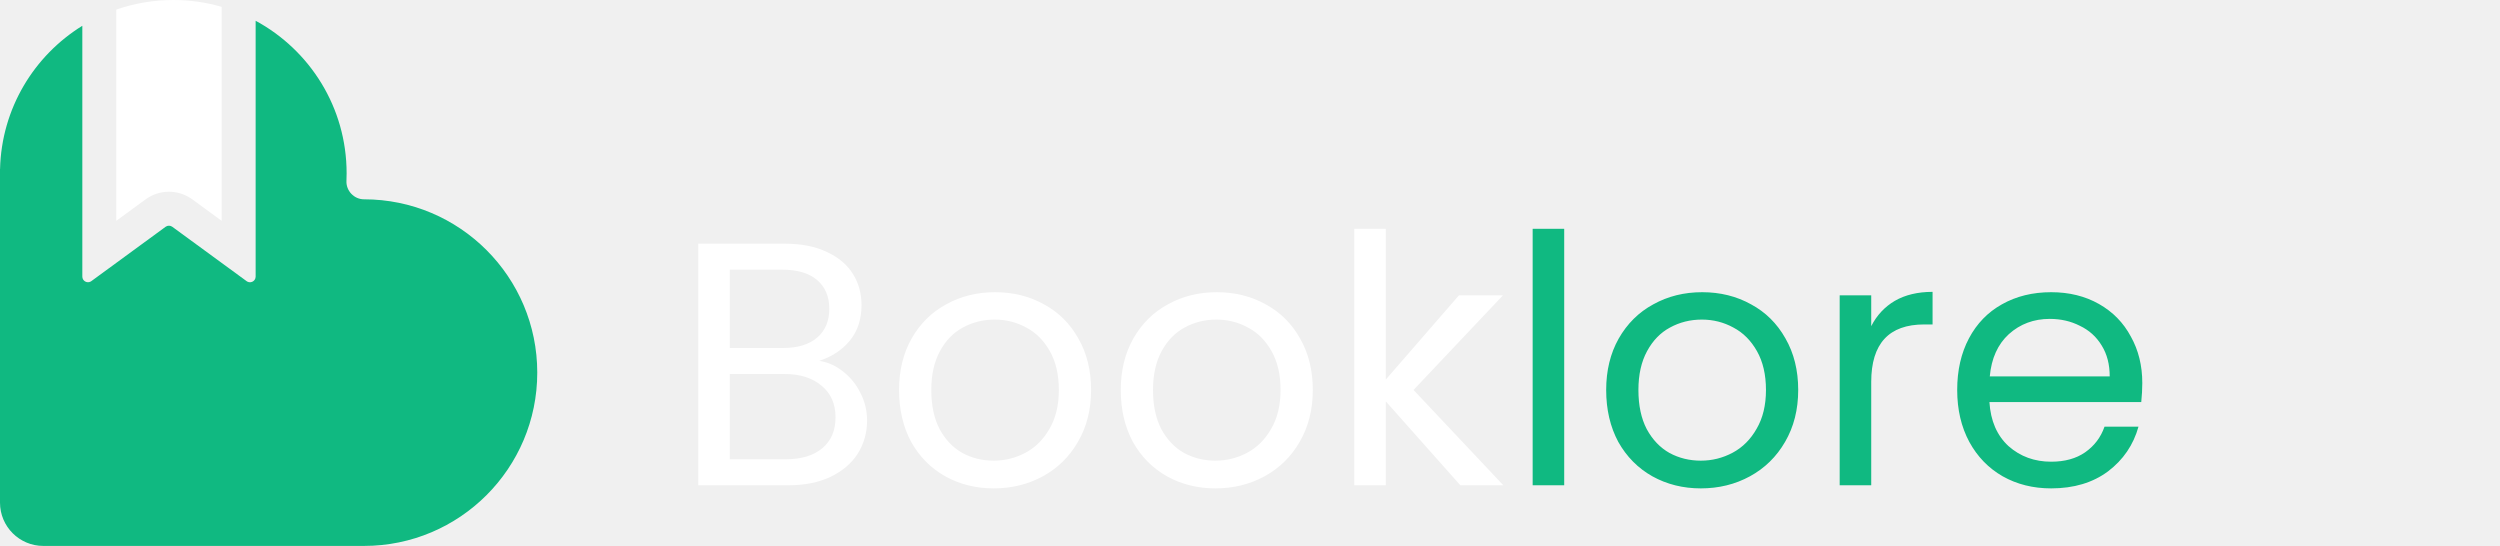
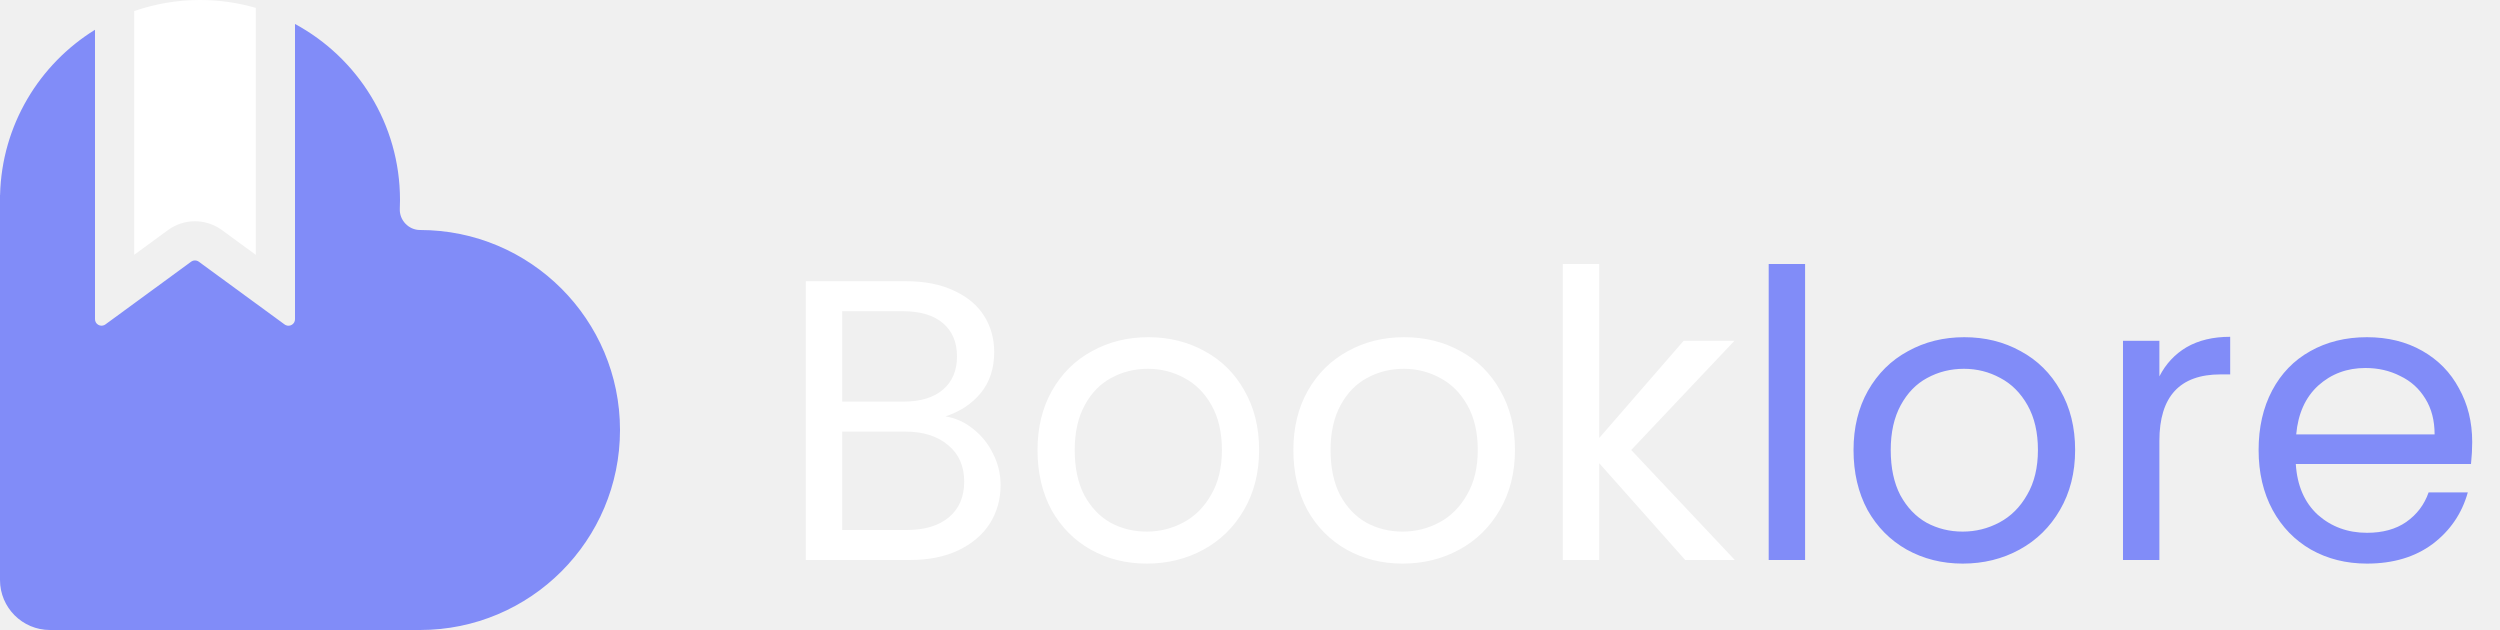
- <svg xmlns="http://www.w3.org/2000/svg" width="577" height="126" viewBox="0 0 577 126" fill="none">
+ <svg xmlns="http://www.w3.org/2000/svg" width="500" height="126" viewBox="0 0 500 126" fill="none">
  <path d="M189.08 83.28C191.107 83.6 192.947 84.427 194.6 85.76C196.307 87.093 197.64 88.747 198.6 90.72C199.613 92.693 200.12 94.8 200.12 97.04C200.12 99.867 199.4 102.427 197.96 104.72C196.52 106.96 194.413 108.747 191.64 110.08C188.92 111.36 185.693 112 181.96 112H161.16V56.24H181.16C184.947 56.24 188.173 56.88 190.84 58.16C193.507 59.387 195.507 61.067 196.84 63.2C198.173 65.333 198.84 67.733 198.84 70.4C198.84 73.707 197.933 76.453 196.12 78.64C194.36 80.773 192.013 82.32 189.08 83.28ZM168.44 80.32H180.68C184.093 80.32 186.733 79.52 188.6 77.92C190.467 76.32 191.4 74.107 191.4 71.28C191.4 68.453 190.467 66.24 188.6 64.64C186.733 63.04 184.04 62.24 180.52 62.24H168.44V80.32ZM181.32 106C184.947 106 187.773 105.147 189.8 103.44C191.827 101.733 192.84 99.36 192.84 96.32C192.84 93.227 191.773 90.8 189.64 89.04C187.507 87.227 184.653 86.32 181.08 86.32H168.44V106H181.32ZM229.343 112.72C225.236 112.72 221.503 111.787 218.143 109.92C214.836 108.053 212.223 105.413 210.303 102C208.436 98.533 207.503 94.533 207.503 90C207.503 85.52 208.463 81.573 210.383 78.16C212.356 74.693 215.023 72.053 218.383 70.24C221.743 68.373 225.503 67.44 229.663 67.44C233.823 67.44 237.583 68.373 240.943 70.24C244.303 72.053 246.943 74.667 248.863 78.08C250.836 81.493 251.823 85.467 251.823 90C251.823 94.533 250.809 98.533 248.783 102C246.809 105.413 244.116 108.053 240.703 109.92C237.289 111.787 233.503 112.72 229.343 112.72ZM229.343 106.32C231.956 106.32 234.409 105.707 236.703 104.48C238.996 103.253 240.836 101.413 242.223 98.96C243.663 96.507 244.383 93.52 244.383 90C244.383 86.48 243.689 83.493 242.303 81.04C240.916 78.587 239.103 76.773 236.863 75.6C234.623 74.373 232.196 73.76 229.583 73.76C226.916 73.76 224.463 74.373 222.223 75.6C220.036 76.773 218.276 78.587 216.943 81.04C215.609 83.493 214.943 86.48 214.943 90C214.943 93.573 215.583 96.587 216.863 99.04C218.196 101.493 219.956 103.333 222.143 104.56C224.329 105.733 226.729 106.32 229.343 106.32ZM280.514 112.72C276.408 112.72 272.674 111.787 269.314 109.92C266.008 108.053 263.394 105.413 261.474 102C259.608 98.533 258.674 94.533 258.674 90C258.674 85.52 259.634 81.573 261.554 78.16C263.528 74.693 266.194 72.053 269.554 70.24C272.914 68.373 276.674 67.44 280.834 67.44C284.994 67.44 288.754 68.373 292.114 70.24C295.474 72.053 298.114 74.667 300.034 78.08C302.008 81.493 302.994 85.467 302.994 90C302.994 94.533 301.981 98.533 299.954 102C297.981 105.413 295.288 108.053 291.874 109.92C288.461 111.787 284.674 112.72 280.514 112.72ZM280.514 106.32C283.128 106.32 285.581 105.707 287.874 104.48C290.168 103.253 292.008 101.413 293.394 98.96C294.834 96.507 295.554 93.52 295.554 90C295.554 86.48 294.861 83.493 293.474 81.04C292.088 78.587 290.274 76.773 288.034 75.6C285.794 74.373 283.368 73.76 280.754 73.76C278.088 73.76 275.634 74.373 273.394 75.6C271.208 76.773 269.448 78.587 268.114 81.04C266.781 83.493 266.114 86.48 266.114 90C266.114 93.573 266.754 96.587 268.034 99.04C269.368 101.493 271.128 103.333 273.314 104.56C275.501 105.733 277.901 106.32 280.514 106.32ZM337.046 112L319.846 92.64V112H312.566V52.8H319.846V87.6L336.726 68.16H346.886L326.246 90L346.966 112H337.046Z" fill="white" />
-   <path d="M361.018 52.8V112H353.738V52.8H361.018ZM392.546 112.72C388.439 112.72 384.706 111.787 381.346 109.92C378.039 108.053 375.426 105.413 373.506 102C371.639 98.533 370.706 94.533 370.706 90C370.706 85.52 371.666 81.573 373.586 78.16C375.559 74.693 378.226 72.053 381.586 70.24C384.946 68.373 388.706 67.44 392.866 67.44C397.026 67.44 400.786 68.373 404.146 70.24C407.506 72.053 410.146 74.667 412.066 78.08C414.039 81.493 415.026 85.467 415.026 90C415.026 94.533 414.012 98.533 411.986 102C410.012 105.413 407.319 108.053 403.906 109.92C400.492 111.787 396.706 112.72 392.546 112.72ZM392.546 106.32C395.159 106.32 397.612 105.707 399.906 104.48C402.199 103.253 404.039 101.413 405.426 98.96C406.866 96.507 407.586 93.52 407.586 90C407.586 86.48 406.892 83.493 405.506 81.04C404.119 78.587 402.306 76.773 400.066 75.6C397.826 74.373 395.399 73.76 392.786 73.76C390.119 73.76 387.666 74.373 385.426 75.6C383.239 76.773 381.479 78.587 380.146 81.04C378.812 83.493 378.146 86.48 378.146 90C378.146 93.573 378.786 96.587 380.066 99.04C381.399 101.493 383.159 103.333 385.346 104.56C387.532 105.733 389.932 106.32 392.546 106.32ZM431.878 75.28C433.158 72.773 434.971 70.827 437.318 69.44C439.718 68.053 442.624 67.36 446.038 67.36V74.88H444.118C435.958 74.88 431.878 79.307 431.878 88.16V112H424.598V68.16H431.878V75.28ZM494.441 88.4C494.441 89.787 494.361 91.253 494.201 92.8H459.161C459.428 97.12 460.895 100.507 463.561 102.96C466.281 105.36 469.561 106.56 473.401 106.56C476.548 106.56 479.161 105.84 481.241 104.4C483.375 102.907 484.868 100.933 485.721 98.48H493.561C492.388 102.693 490.041 106.133 486.521 108.8C483.001 111.413 478.628 112.72 473.401 112.72C469.241 112.72 465.508 111.787 462.201 109.92C458.948 108.053 456.388 105.413 454.521 102C452.655 98.533 451.721 94.533 451.721 90C451.721 85.467 452.628 81.493 454.441 78.08C456.255 74.667 458.788 72.053 462.041 70.24C465.348 68.373 469.135 67.44 473.401 67.44C477.561 67.44 481.241 68.347 484.441 70.16C487.641 71.973 490.095 74.48 491.801 77.68C493.561 80.827 494.441 84.4 494.441 88.4ZM486.921 86.88C486.921 84.107 486.308 81.733 485.081 79.76C483.855 77.733 482.175 76.213 480.041 75.2C477.961 74.133 475.641 73.6 473.081 73.6C469.401 73.6 466.255 74.773 463.641 77.12C461.081 79.467 459.615 82.72 459.241 86.88H486.921Z" fill="#10B981" />
-   <path d="M59 4.793C71.505 11.556 80 24.785 80 40C80 40.596 79.987 41.189 79.961 41.778C79.861 44.041 81.736 46 84 46C106.091 46 124 63.909 124 86C124 108.091 106.091 126 84 126H10C4.477 126 0 121.523 0 116V39.007L0.013 38.994C0.358 25.025 7.865 12.835 19 5.952V63.832C19 64.835 20.068 65.439 20.912 64.99L21.077 64.887L38.223 52.343C38.682 52.007 39.306 52.007 39.766 52.343L56.923 64.894L57.088 64.998C57.932 65.447 59 64.842 59 63.84V4.793Z" fill="#10B981" />
+   <path d="M361.018 52.8V112H353.738V52.8H361.018ZM392.546 112.72C388.439 112.72 384.706 111.787 381.346 109.92C378.039 108.053 375.426 105.413 373.506 102C371.639 98.533 370.706 94.533 370.706 90C370.706 85.52 371.666 81.573 373.586 78.16C375.559 74.693 378.226 72.053 381.586 70.24C384.946 68.373 388.706 67.44 392.866 67.44C397.026 67.44 400.786 68.373 404.146 70.24C407.506 72.053 410.146 74.667 412.066 78.08C414.039 81.493 415.026 85.467 415.026 90C415.026 94.533 414.012 98.533 411.986 102C410.012 105.413 407.319 108.053 403.906 109.92C400.492 111.787 396.706 112.72 392.546 112.72ZM392.546 106.32C395.159 106.32 397.612 105.707 399.906 104.48C402.199 103.253 404.039 101.413 405.426 98.96C406.866 96.507 407.586 93.52 407.586 90C407.586 86.48 406.892 83.493 405.506 81.04C404.119 78.587 402.306 76.773 400.066 75.6C397.826 74.373 395.399 73.76 392.786 73.76C390.119 73.76 387.666 74.373 385.426 75.6C383.239 76.773 381.479 78.587 380.146 81.04C378.812 83.493 378.146 86.48 378.146 90C378.146 93.573 378.786 96.587 380.066 99.04C381.399 101.493 383.159 103.333 385.346 104.56C387.532 105.733 389.932 106.32 392.546 106.32ZM431.878 75.28C433.158 72.773 434.971 70.827 437.318 69.44C439.718 68.053 442.624 67.36 446.038 67.36V74.88H444.118C435.958 74.88 431.878 79.307 431.878 88.16V112H424.598V68.16H431.878V75.28ZM494.441 88.4C494.441 89.787 494.361 91.253 494.201 92.8H459.161C459.428 97.12 460.895 100.507 463.561 102.96C466.281 105.36 469.561 106.56 473.401 106.56C476.548 106.56 479.161 105.84 481.241 104.4C483.375 102.907 484.868 100.933 485.721 98.48H493.561C492.388 102.693 490.041 106.133 486.521 108.8C483.001 111.413 478.628 112.72 473.401 112.72C469.241 112.72 465.508 111.787 462.201 109.92C458.948 108.053 456.388 105.413 454.521 102C452.655 98.533 451.721 94.533 451.721 90C451.721 85.467 452.628 81.493 454.441 78.08C456.255 74.667 458.788 72.053 462.041 70.24C465.348 68.373 469.135 67.44 473.401 67.44C477.561 67.44 481.241 68.347 484.441 70.16C487.641 71.973 490.095 74.48 491.801 77.68C493.561 80.827 494.441 84.4 494.441 88.4ZM486.921 86.88C486.921 84.107 486.308 81.733 485.081 79.76C483.855 77.733 482.175 76.213 480.041 75.2C477.961 74.133 475.641 73.6 473.081 73.6C469.401 73.6 466.255 74.773 463.641 77.12C461.081 79.467 459.615 82.72 459.241 86.88H486.921Z" fill="#818CF8" />
+   <path d="M59 4.793C71.505 11.556 80 24.785 80 40C80 40.596 79.987 41.189 79.961 41.778C79.861 44.041 81.736 46 84 46C106.091 46 124 63.909 124 86C124 108.091 106.091 126 84 126H10C4.477 126 0 121.523 0 116V39.007L0.013 38.994C0.358 25.025 7.865 12.835 19 5.952V63.832C19 64.835 20.068 65.439 20.912 64.99L21.077 64.887L38.223 52.343C38.682 52.007 39.306 52.007 39.766 52.343L56.923 64.894L57.088 64.998C57.932 65.447 59 64.842 59 63.84V4.793Z" fill="#818CF8" />
  <path d="M40 0C43.874 0 47.62 0.552 51.163 1.58V50.97L44.393 46.018L44.088 45.804C40.906 43.668 36.71 43.739 33.596 46.018L26.837 50.962V2.219C30.959 0.783 35.388 0 40 0Z" fill="white" />
</svg>
